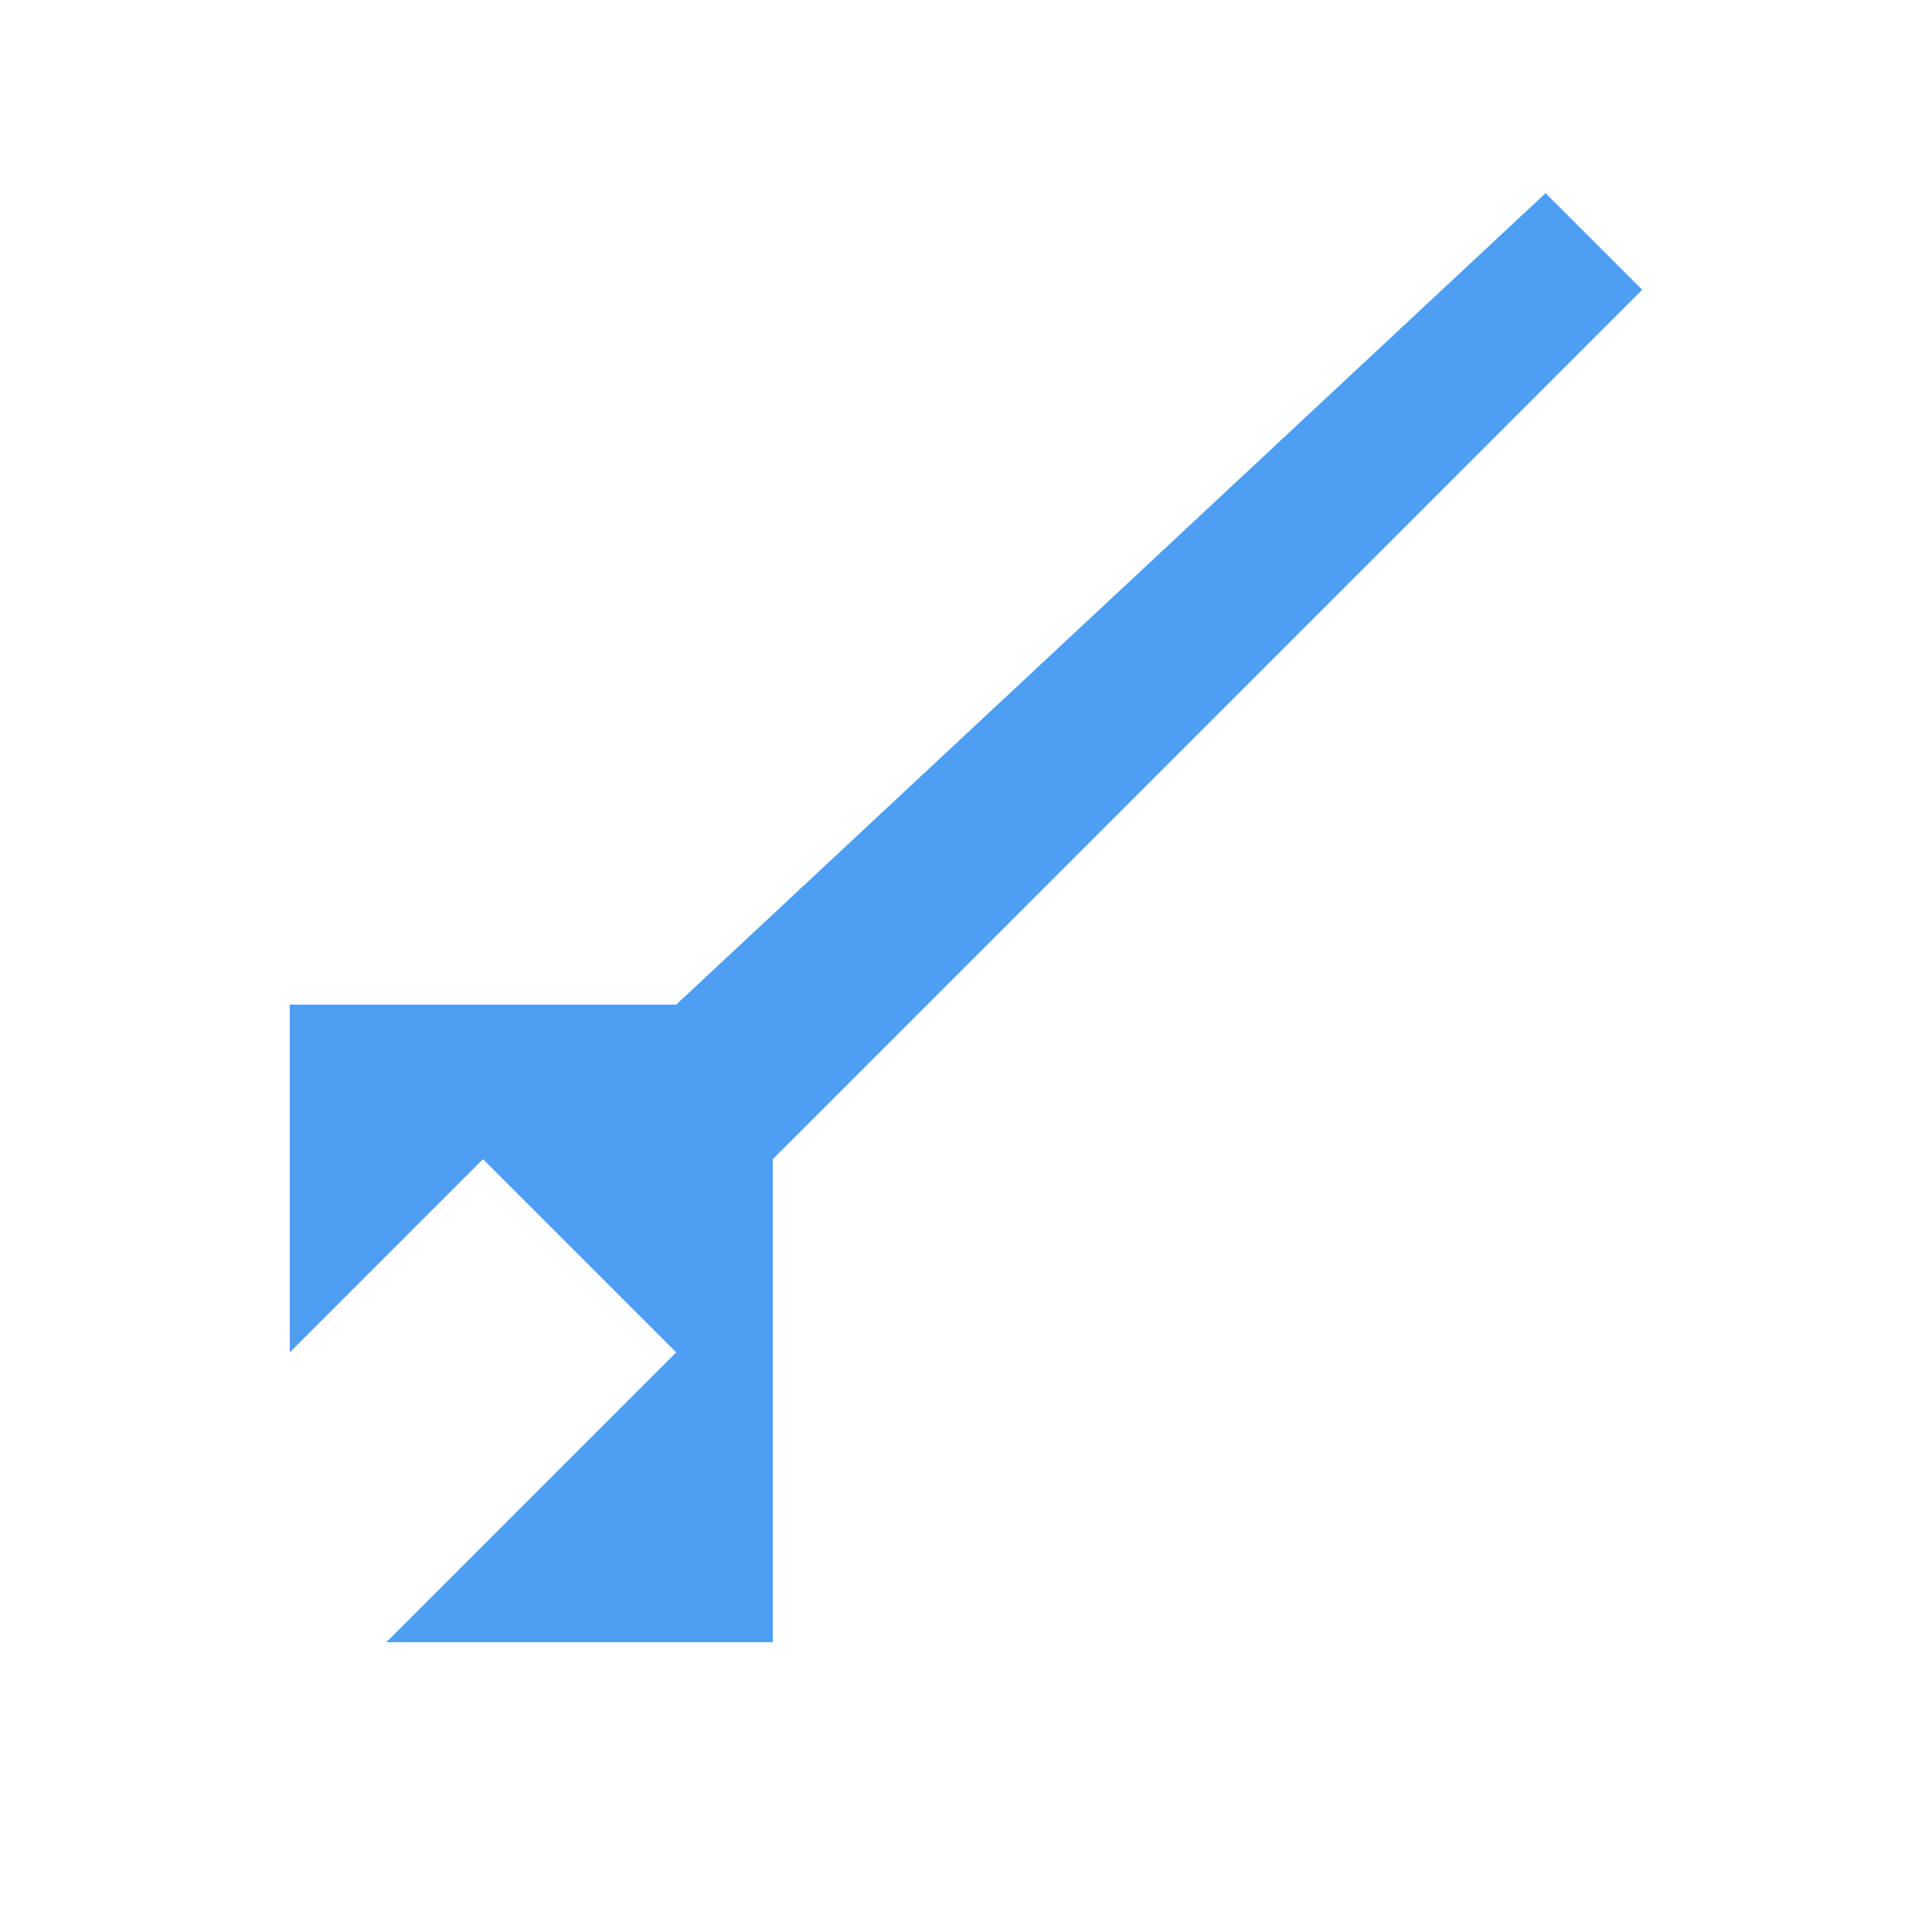
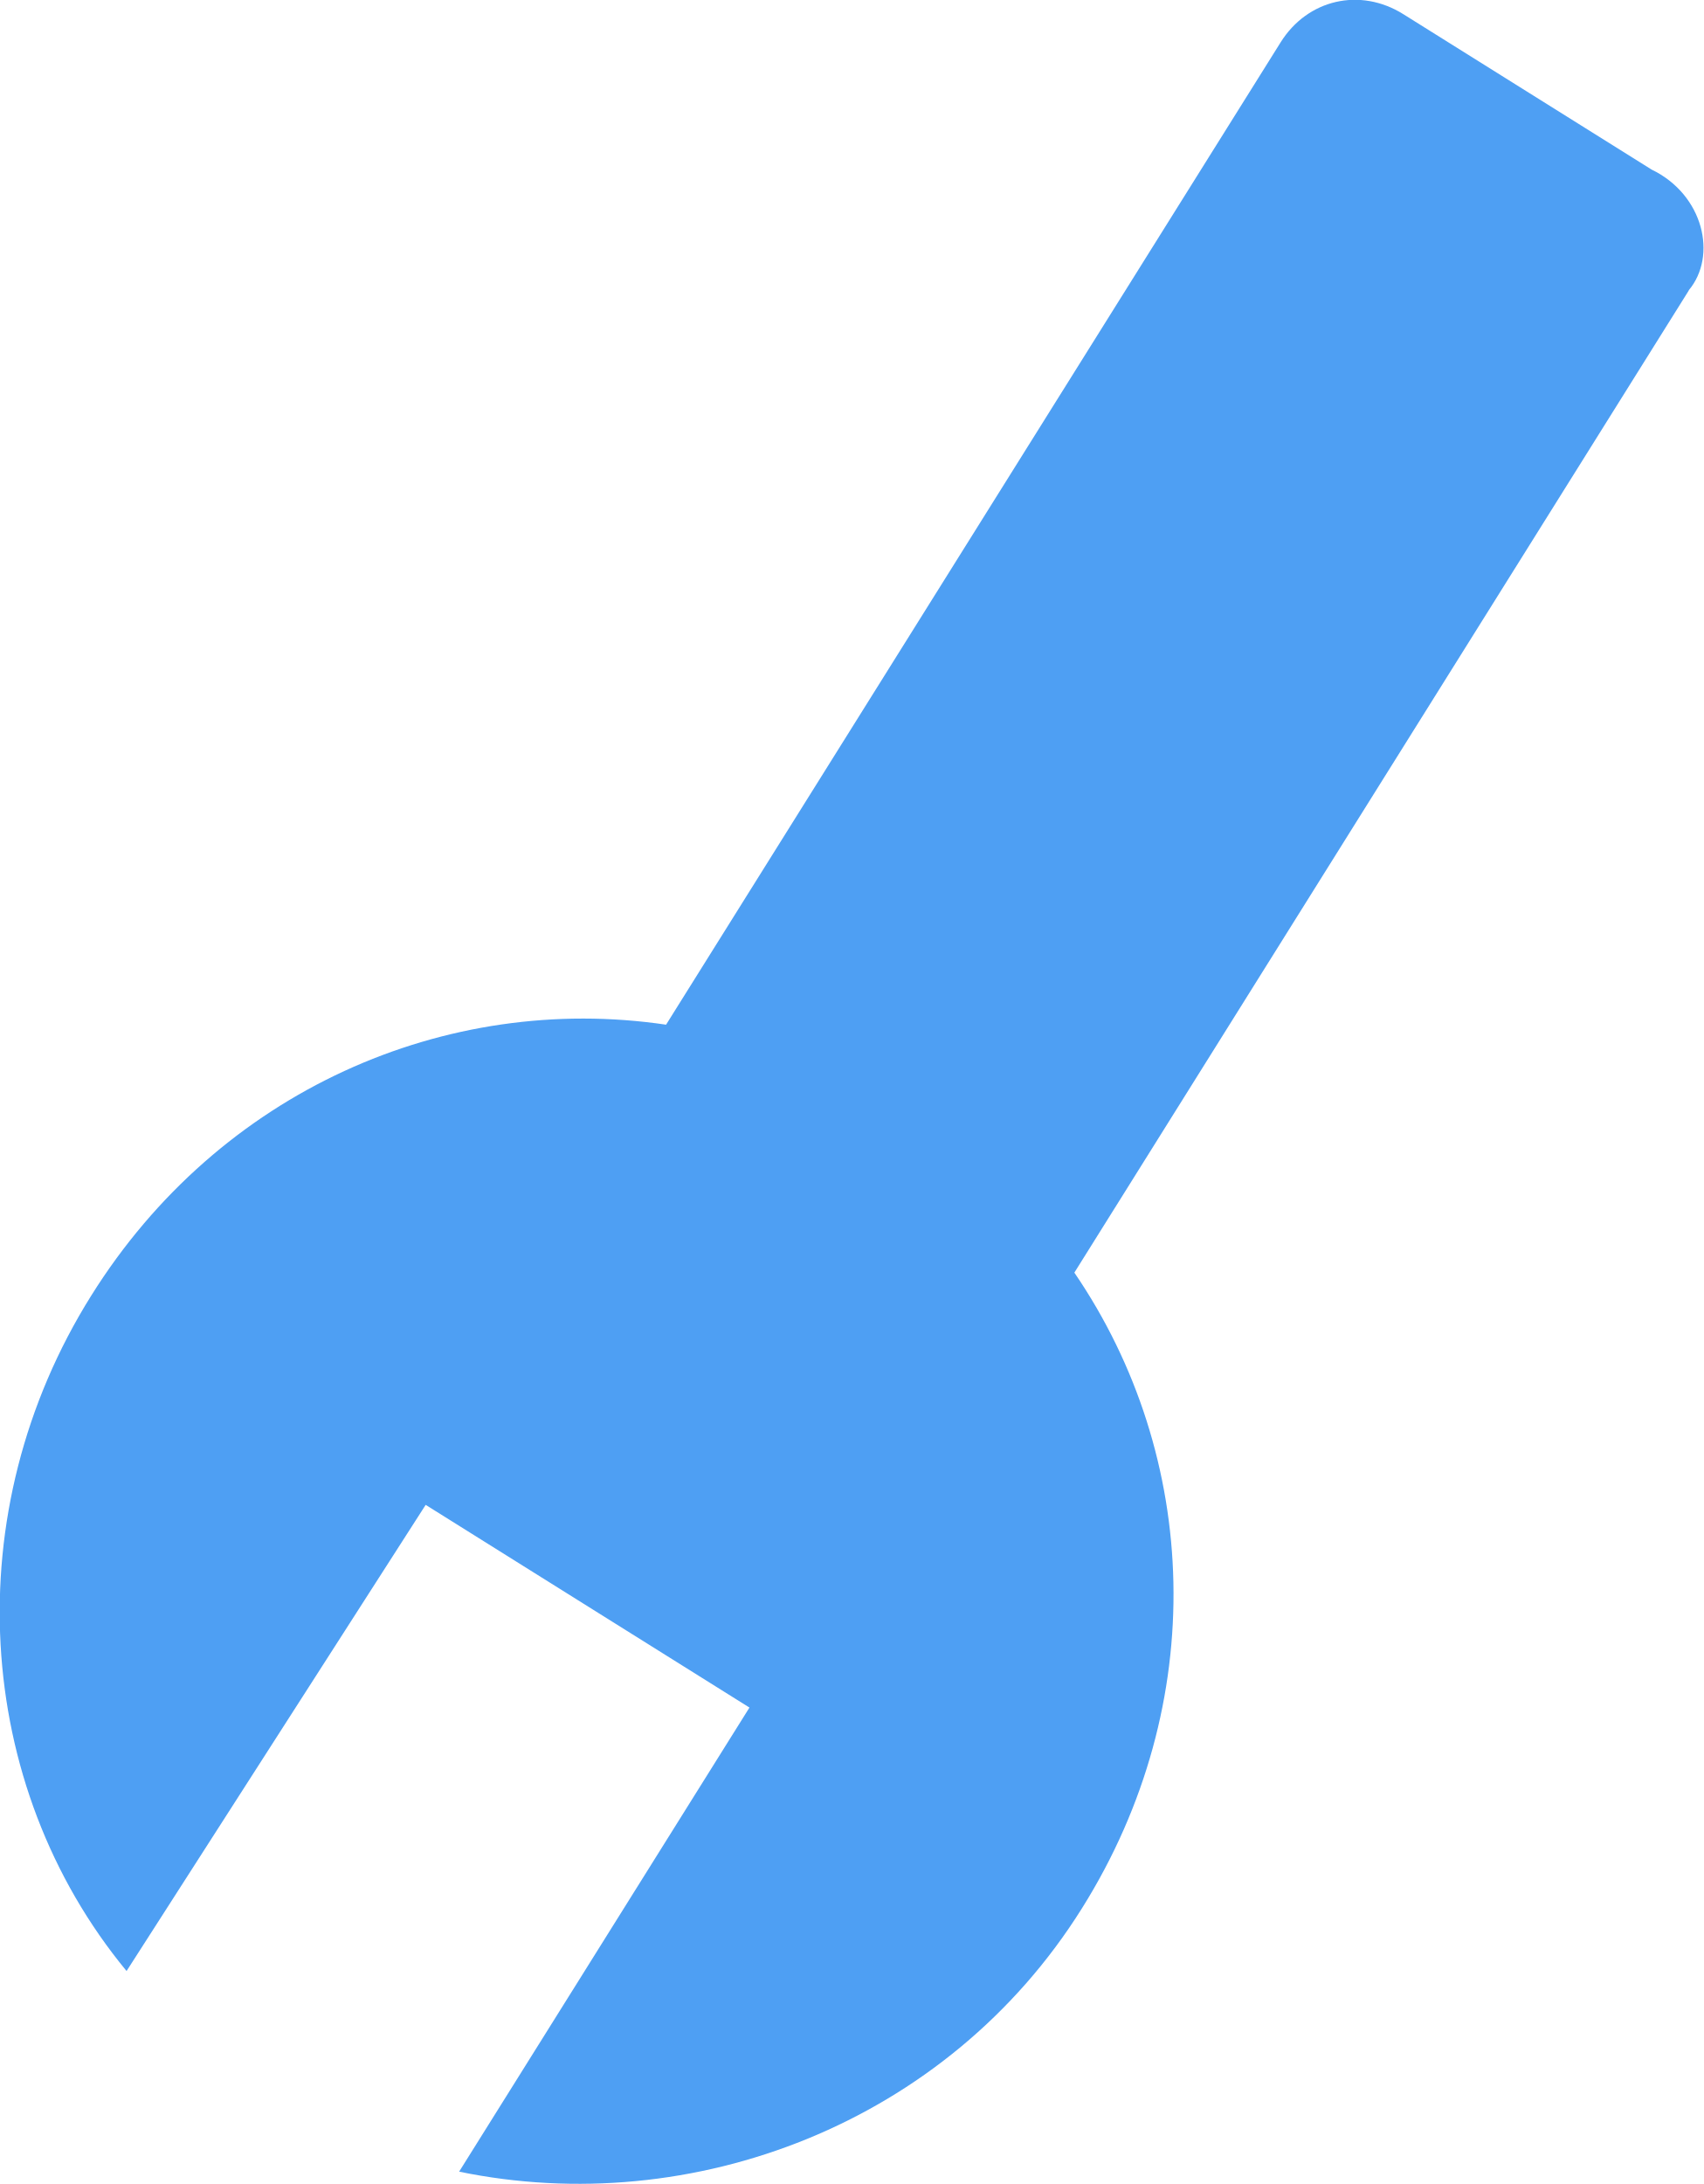
- <svg viewBox="0 -100 100 100">
-   <path fill="#4e9ff3" d="     M 50 -50     L 40 -40     L 40 -15     L 20 -15     L 35 -30     L 25 -40     L 15 -30     L 15 -48     L 35 -48     L 80 -90     L 85 -85     L 40 -40" />
+ <svg viewBox="10 -2 9.114 11.68">
+   <path fill="#4e9ff3" d="M 19.034,-0.447 15.747,4.806 c 0.671,0.982 0.728,2.303 0.041,3.399 -0.722,1.154 -2.087,1.666 -3.332,1.409 l 1.553,-2.482 -1.732,-1.084 -1.6,2.493 c -0.822,-0.996 -0.912,-2.458 -0.189,-3.612 0.686,-1.097 1.899,-1.623 3.075,-1.449 l 3.287,-5.253 c 0.144,-0.231 0.426,-0.296 0.657,-0.151 l 1.328,0.831 c 0.278,0.134 0.353,0.462 0.198,0.646 z" />
</svg>
